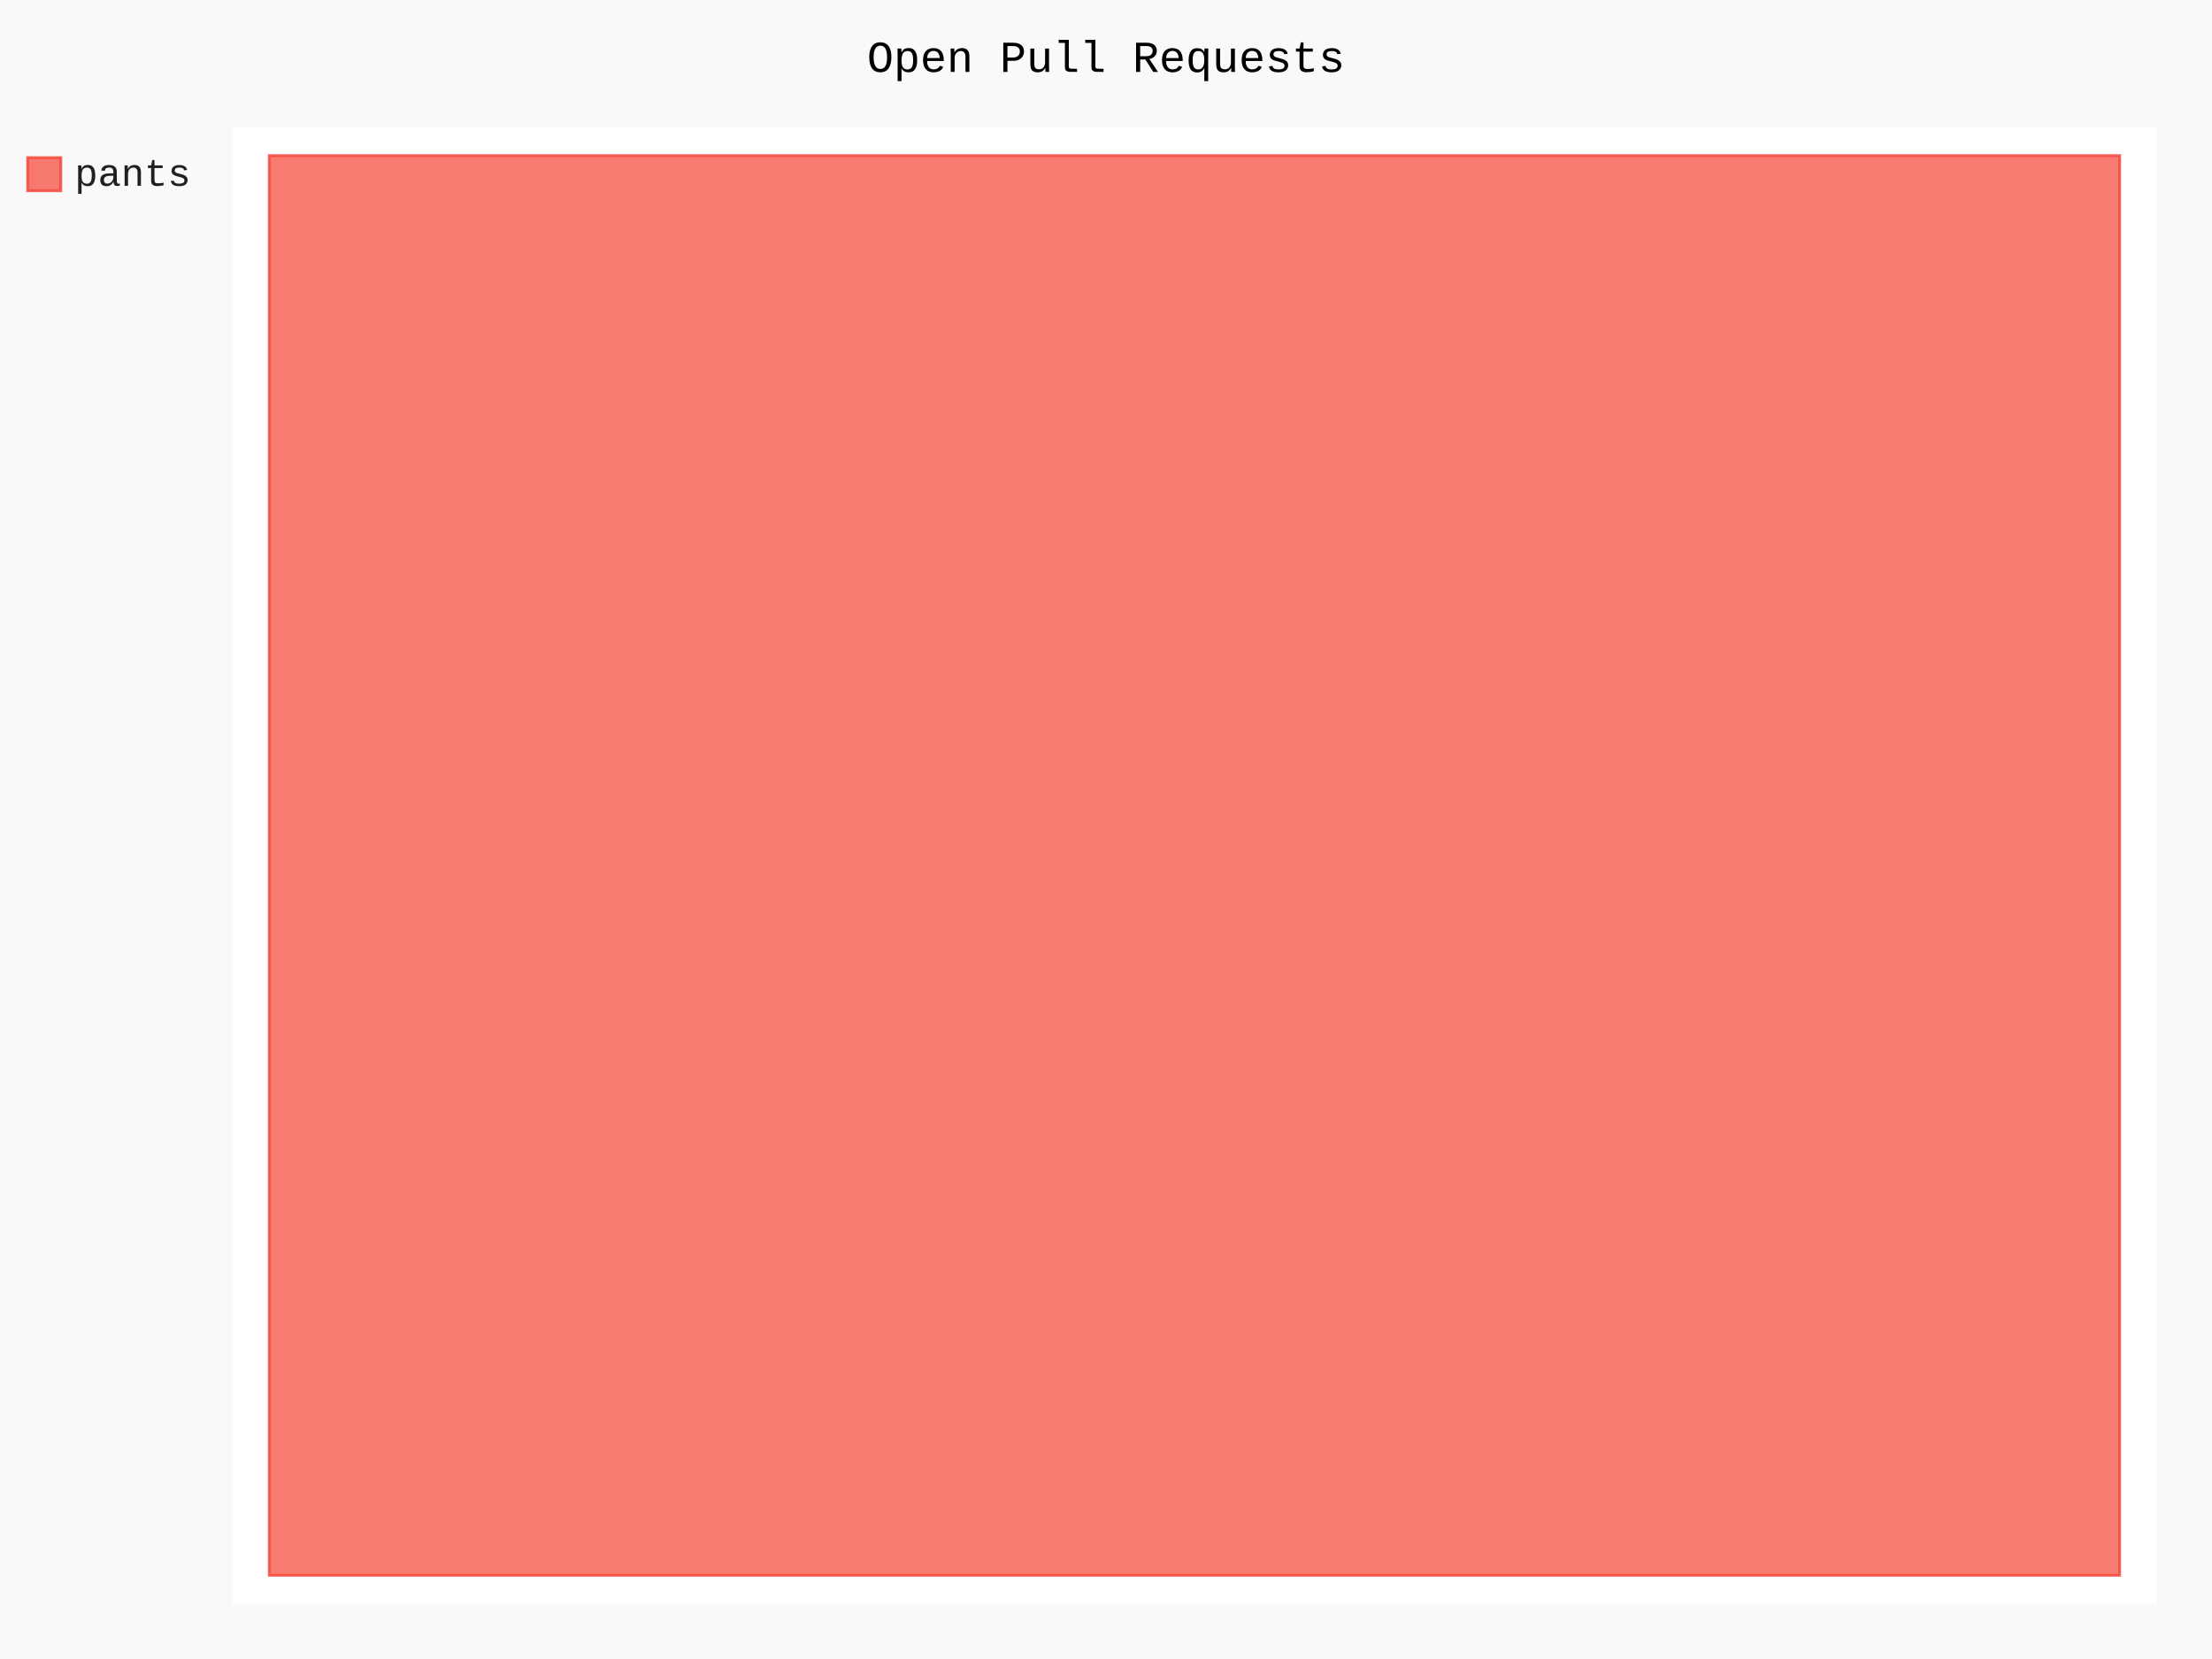
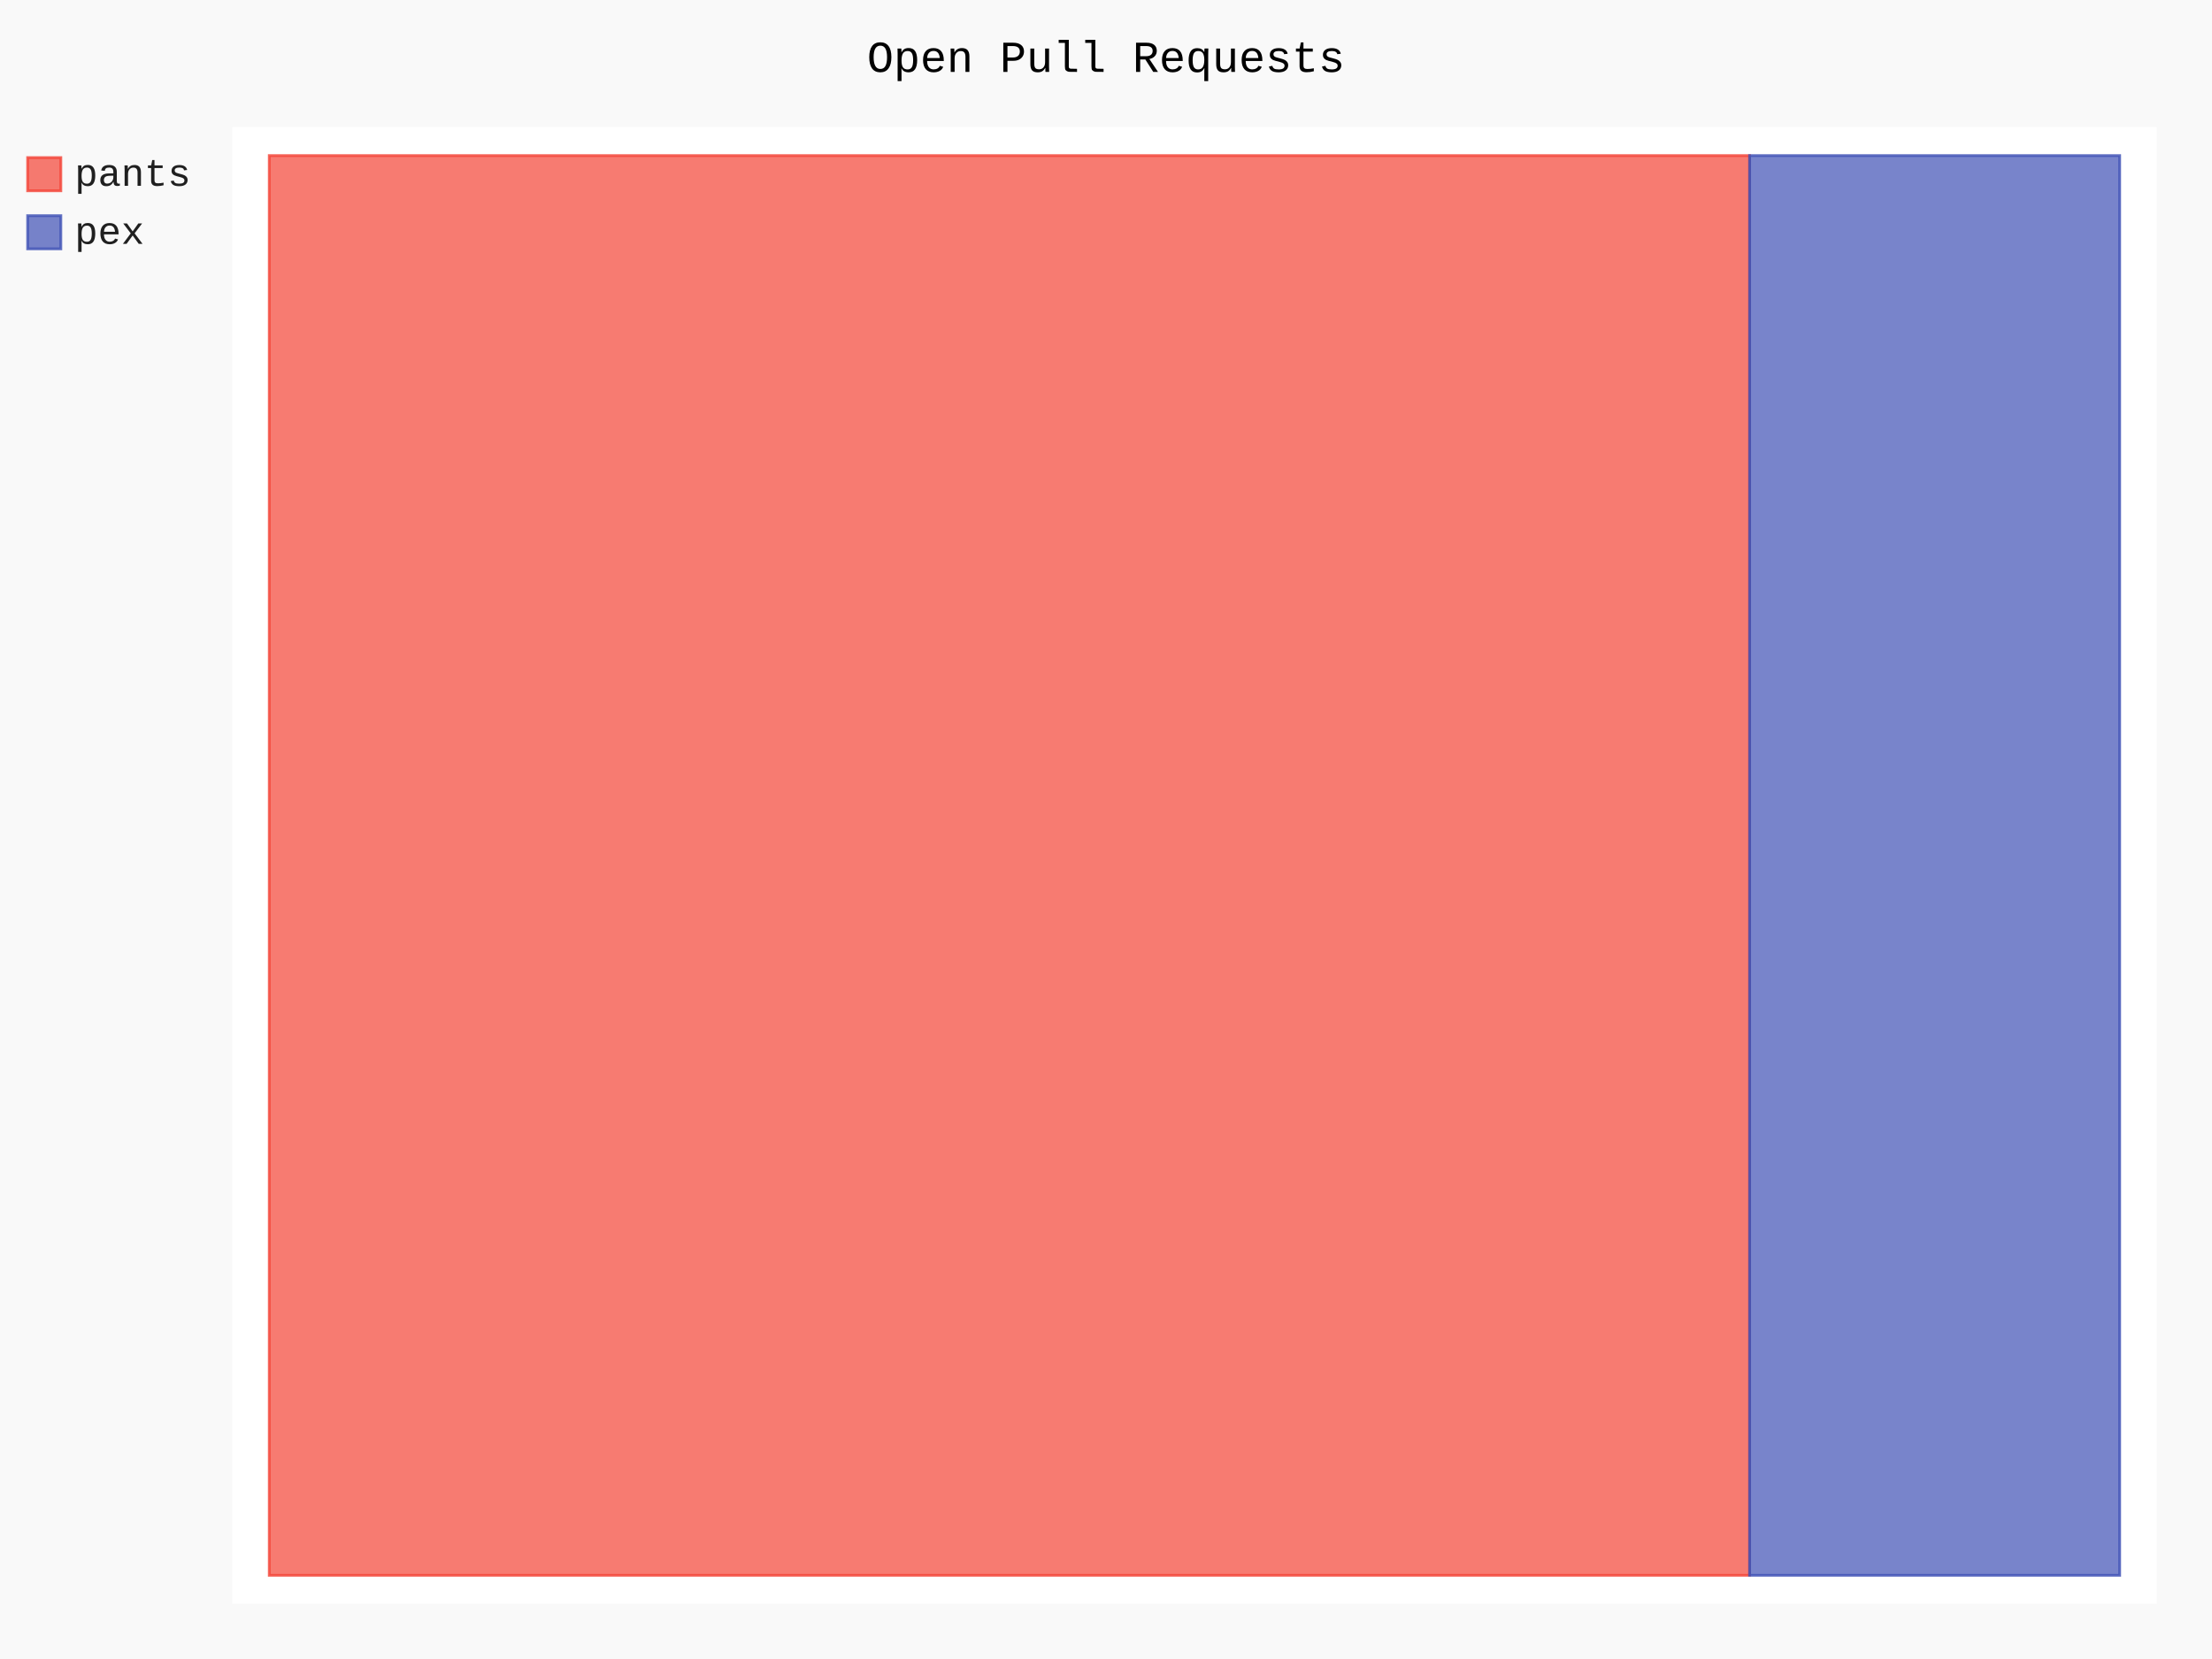
- <svg xmlns="http://www.w3.org/2000/svg" class="pygal-chart" id="chart-4c7c7bbf-e49a-46e3-a212-881175d19b65" viewBox="0 0 800 600">
+ <svg xmlns="http://www.w3.org/2000/svg" class="pygal-chart" id="chart-d8fe756d-8333-444b-87c0-b672be123b22" viewBox="0 0 800 600">
  <defs>
-     <style type="text/css">#chart-4c7c7bbf-e49a-46e3-a212-881175d19b65{-webkit-user-select:none;-webkit-font-smoothing:antialiased;font-family:Consolas,"Liberation Mono",Menlo,Courier,monospace}#chart-4c7c7bbf-e49a-46e3-a212-881175d19b65 .title{font-family:Consolas,"Liberation Mono",Menlo,Courier,monospace;font-size:16px}#chart-4c7c7bbf-e49a-46e3-a212-881175d19b65 .legends .legend text{font-family:Consolas,"Liberation Mono",Menlo,Courier,monospace;font-size:14px}#chart-4c7c7bbf-e49a-46e3-a212-881175d19b65 .axis text{font-family:Consolas,"Liberation Mono",Menlo,Courier,monospace;font-size:10px}#chart-4c7c7bbf-e49a-46e3-a212-881175d19b65 .axis text.major{font-family:Consolas,"Liberation Mono",Menlo,Courier,monospace;font-size:10px}#chart-4c7c7bbf-e49a-46e3-a212-881175d19b65 .text-overlay text.value{font-family:Consolas,"Liberation Mono",Menlo,Courier,monospace;font-size:16px}#chart-4c7c7bbf-e49a-46e3-a212-881175d19b65 .text-overlay text.label{font-family:Consolas,"Liberation Mono",Menlo,Courier,monospace;font-size:10px}#chart-4c7c7bbf-e49a-46e3-a212-881175d19b65 .tooltip{font-family:Consolas,"Liberation Mono",Menlo,Courier,monospace;font-size:14px}#chart-4c7c7bbf-e49a-46e3-a212-881175d19b65 text.no_data{font-family:Consolas,"Liberation Mono",Menlo,Courier,monospace;font-size:64px}
- #chart-4c7c7bbf-e49a-46e3-a212-881175d19b65{background-color:rgba(249,249,249,1)}#chart-4c7c7bbf-e49a-46e3-a212-881175d19b65 path,#chart-4c7c7bbf-e49a-46e3-a212-881175d19b65 line,#chart-4c7c7bbf-e49a-46e3-a212-881175d19b65 rect,#chart-4c7c7bbf-e49a-46e3-a212-881175d19b65 circle{-webkit-transition:150ms;-moz-transition:150ms;transition:150ms}#chart-4c7c7bbf-e49a-46e3-a212-881175d19b65 .graph &gt; .background{fill:rgba(249,249,249,1)}#chart-4c7c7bbf-e49a-46e3-a212-881175d19b65 .plot &gt; .background{fill:rgba(255,255,255,1)}#chart-4c7c7bbf-e49a-46e3-a212-881175d19b65 .graph{fill:rgba(0,0,0,.87)}#chart-4c7c7bbf-e49a-46e3-a212-881175d19b65 text.no_data{fill:rgba(0,0,0,1)}#chart-4c7c7bbf-e49a-46e3-a212-881175d19b65 .title{fill:rgba(0,0,0,1)}#chart-4c7c7bbf-e49a-46e3-a212-881175d19b65 .legends .legend text{fill:rgba(0,0,0,.87)}#chart-4c7c7bbf-e49a-46e3-a212-881175d19b65 .legends .legend:hover text{fill:rgba(0,0,0,1)}#chart-4c7c7bbf-e49a-46e3-a212-881175d19b65 .axis .line{stroke:rgba(0,0,0,1)}#chart-4c7c7bbf-e49a-46e3-a212-881175d19b65 .axis .guide.line{stroke:rgba(0,0,0,.54)}#chart-4c7c7bbf-e49a-46e3-a212-881175d19b65 .axis .major.line{stroke:rgba(0,0,0,.87)}#chart-4c7c7bbf-e49a-46e3-a212-881175d19b65 .axis text.major{fill:rgba(0,0,0,1)}#chart-4c7c7bbf-e49a-46e3-a212-881175d19b65 .axis.y .guides:hover .guide.line,#chart-4c7c7bbf-e49a-46e3-a212-881175d19b65 .line-graph .axis.x .guides:hover .guide.line,#chart-4c7c7bbf-e49a-46e3-a212-881175d19b65 .stackedline-graph .axis.x .guides:hover .guide.line,#chart-4c7c7bbf-e49a-46e3-a212-881175d19b65 .xy-graph .axis.x .guides:hover .guide.line{stroke:rgba(0,0,0,1)}#chart-4c7c7bbf-e49a-46e3-a212-881175d19b65 .axis .guides:hover text{fill:rgba(0,0,0,1)}#chart-4c7c7bbf-e49a-46e3-a212-881175d19b65 .reactive{fill-opacity:.7;stroke-opacity:.8}#chart-4c7c7bbf-e49a-46e3-a212-881175d19b65 .ci{stroke:rgba(0,0,0,.87)}#chart-4c7c7bbf-e49a-46e3-a212-881175d19b65 .reactive.active,#chart-4c7c7bbf-e49a-46e3-a212-881175d19b65 .active .reactive{fill-opacity:.8;stroke-opacity:.9;stroke-width:4}#chart-4c7c7bbf-e49a-46e3-a212-881175d19b65 .ci .reactive.active{stroke-width:1.5}#chart-4c7c7bbf-e49a-46e3-a212-881175d19b65 .series text{fill:rgba(0,0,0,1)}#chart-4c7c7bbf-e49a-46e3-a212-881175d19b65 .tooltip rect{fill:rgba(255,255,255,1);stroke:rgba(0,0,0,1);-webkit-transition:opacity 150ms;-moz-transition:opacity 150ms;transition:opacity 150ms}#chart-4c7c7bbf-e49a-46e3-a212-881175d19b65 .tooltip .label{fill:rgba(0,0,0,.87)}#chart-4c7c7bbf-e49a-46e3-a212-881175d19b65 .tooltip .label{fill:rgba(0,0,0,.87)}#chart-4c7c7bbf-e49a-46e3-a212-881175d19b65 .tooltip .legend{font-size:.8em;fill:rgba(0,0,0,.54)}#chart-4c7c7bbf-e49a-46e3-a212-881175d19b65 .tooltip .x_label{font-size:.6em;fill:rgba(0,0,0,1)}#chart-4c7c7bbf-e49a-46e3-a212-881175d19b65 .tooltip .xlink{font-size:.5em;text-decoration:underline}#chart-4c7c7bbf-e49a-46e3-a212-881175d19b65 .tooltip .value{font-size:1.5em}#chart-4c7c7bbf-e49a-46e3-a212-881175d19b65 .bound{font-size:.5em}#chart-4c7c7bbf-e49a-46e3-a212-881175d19b65 .max-value{font-size:.75em;fill:rgba(0,0,0,.54)}#chart-4c7c7bbf-e49a-46e3-a212-881175d19b65 .map-element{fill:rgba(255,255,255,1);stroke:rgba(0,0,0,.54) !important}#chart-4c7c7bbf-e49a-46e3-a212-881175d19b65 .map-element .reactive{fill-opacity:inherit;stroke-opacity:inherit}#chart-4c7c7bbf-e49a-46e3-a212-881175d19b65 .color-0,#chart-4c7c7bbf-e49a-46e3-a212-881175d19b65 .color-0 a:visited{stroke:#F44336;fill:#F44336}#chart-4c7c7bbf-e49a-46e3-a212-881175d19b65 .text-overlay .color-0 text{fill:black}
- #chart-4c7c7bbf-e49a-46e3-a212-881175d19b65 text.no_data{text-anchor:middle}#chart-4c7c7bbf-e49a-46e3-a212-881175d19b65 .guide.line{fill:none}#chart-4c7c7bbf-e49a-46e3-a212-881175d19b65 .centered{text-anchor:middle}#chart-4c7c7bbf-e49a-46e3-a212-881175d19b65 .title{text-anchor:middle}#chart-4c7c7bbf-e49a-46e3-a212-881175d19b65 .legends .legend text{fill-opacity:1}#chart-4c7c7bbf-e49a-46e3-a212-881175d19b65 .axis.x text{text-anchor:middle}#chart-4c7c7bbf-e49a-46e3-a212-881175d19b65 .axis.x:not(.web) text[transform]{text-anchor:start}#chart-4c7c7bbf-e49a-46e3-a212-881175d19b65 .axis.x:not(.web) text[transform].backwards{text-anchor:end}#chart-4c7c7bbf-e49a-46e3-a212-881175d19b65 .axis.y text{text-anchor:end}#chart-4c7c7bbf-e49a-46e3-a212-881175d19b65 .axis.y text[transform].backwards{text-anchor:start}#chart-4c7c7bbf-e49a-46e3-a212-881175d19b65 .axis.y2 text{text-anchor:start}#chart-4c7c7bbf-e49a-46e3-a212-881175d19b65 .axis.y2 text[transform].backwards{text-anchor:end}#chart-4c7c7bbf-e49a-46e3-a212-881175d19b65 .axis .guide.line{stroke-dasharray:4,4}#chart-4c7c7bbf-e49a-46e3-a212-881175d19b65 .axis .major.guide.line{stroke-dasharray:6,6}#chart-4c7c7bbf-e49a-46e3-a212-881175d19b65 .horizontal .axis.y .guide.line,#chart-4c7c7bbf-e49a-46e3-a212-881175d19b65 .horizontal .axis.y2 .guide.line,#chart-4c7c7bbf-e49a-46e3-a212-881175d19b65 .vertical .axis.x .guide.line{opacity:0}#chart-4c7c7bbf-e49a-46e3-a212-881175d19b65 .horizontal .axis.always_show .guide.line,#chart-4c7c7bbf-e49a-46e3-a212-881175d19b65 .vertical .axis.always_show .guide.line{opacity:1 !important}#chart-4c7c7bbf-e49a-46e3-a212-881175d19b65 .axis.y .guides:hover .guide.line,#chart-4c7c7bbf-e49a-46e3-a212-881175d19b65 .axis.y2 .guides:hover .guide.line,#chart-4c7c7bbf-e49a-46e3-a212-881175d19b65 .axis.x .guides:hover .guide.line{opacity:1}#chart-4c7c7bbf-e49a-46e3-a212-881175d19b65 .axis .guides:hover text{opacity:1}#chart-4c7c7bbf-e49a-46e3-a212-881175d19b65 .nofill{fill:none}#chart-4c7c7bbf-e49a-46e3-a212-881175d19b65 .subtle-fill{fill-opacity:.2}#chart-4c7c7bbf-e49a-46e3-a212-881175d19b65 .dot{stroke-width:1px;fill-opacity:1}#chart-4c7c7bbf-e49a-46e3-a212-881175d19b65 .dot.active{stroke-width:5px}#chart-4c7c7bbf-e49a-46e3-a212-881175d19b65 .dot.negative{fill:transparent}#chart-4c7c7bbf-e49a-46e3-a212-881175d19b65 text,#chart-4c7c7bbf-e49a-46e3-a212-881175d19b65 tspan{stroke:none !important}#chart-4c7c7bbf-e49a-46e3-a212-881175d19b65 .series text.active{opacity:1}#chart-4c7c7bbf-e49a-46e3-a212-881175d19b65 .tooltip rect{fill-opacity:.95;stroke-width:.5}#chart-4c7c7bbf-e49a-46e3-a212-881175d19b65 .tooltip text{fill-opacity:1}#chart-4c7c7bbf-e49a-46e3-a212-881175d19b65 .showable{visibility:hidden}#chart-4c7c7bbf-e49a-46e3-a212-881175d19b65 .showable.shown{visibility:visible}#chart-4c7c7bbf-e49a-46e3-a212-881175d19b65 .gauge-background{fill:rgba(229,229,229,1);stroke:none}#chart-4c7c7bbf-e49a-46e3-a212-881175d19b65 .bg-lines{stroke:rgba(249,249,249,1);stroke-width:2px}</style>
+     <style type="text/css">#chart-d8fe756d-8333-444b-87c0-b672be123b22{-webkit-user-select:none;-webkit-font-smoothing:antialiased;font-family:Consolas,"Liberation Mono",Menlo,Courier,monospace}#chart-d8fe756d-8333-444b-87c0-b672be123b22 .title{font-family:Consolas,"Liberation Mono",Menlo,Courier,monospace;font-size:16px}#chart-d8fe756d-8333-444b-87c0-b672be123b22 .legends .legend text{font-family:Consolas,"Liberation Mono",Menlo,Courier,monospace;font-size:14px}#chart-d8fe756d-8333-444b-87c0-b672be123b22 .axis text{font-family:Consolas,"Liberation Mono",Menlo,Courier,monospace;font-size:10px}#chart-d8fe756d-8333-444b-87c0-b672be123b22 .axis text.major{font-family:Consolas,"Liberation Mono",Menlo,Courier,monospace;font-size:10px}#chart-d8fe756d-8333-444b-87c0-b672be123b22 .text-overlay text.value{font-family:Consolas,"Liberation Mono",Menlo,Courier,monospace;font-size:16px}#chart-d8fe756d-8333-444b-87c0-b672be123b22 .text-overlay text.label{font-family:Consolas,"Liberation Mono",Menlo,Courier,monospace;font-size:10px}#chart-d8fe756d-8333-444b-87c0-b672be123b22 .tooltip{font-family:Consolas,"Liberation Mono",Menlo,Courier,monospace;font-size:14px}#chart-d8fe756d-8333-444b-87c0-b672be123b22 text.no_data{font-family:Consolas,"Liberation Mono",Menlo,Courier,monospace;font-size:64px}
+ #chart-d8fe756d-8333-444b-87c0-b672be123b22{background-color:rgba(249,249,249,1)}#chart-d8fe756d-8333-444b-87c0-b672be123b22 path,#chart-d8fe756d-8333-444b-87c0-b672be123b22 line,#chart-d8fe756d-8333-444b-87c0-b672be123b22 rect,#chart-d8fe756d-8333-444b-87c0-b672be123b22 circle{-webkit-transition:150ms;-moz-transition:150ms;transition:150ms}#chart-d8fe756d-8333-444b-87c0-b672be123b22 .graph &gt; .background{fill:rgba(249,249,249,1)}#chart-d8fe756d-8333-444b-87c0-b672be123b22 .plot &gt; .background{fill:rgba(255,255,255,1)}#chart-d8fe756d-8333-444b-87c0-b672be123b22 .graph{fill:rgba(0,0,0,.87)}#chart-d8fe756d-8333-444b-87c0-b672be123b22 text.no_data{fill:rgba(0,0,0,1)}#chart-d8fe756d-8333-444b-87c0-b672be123b22 .title{fill:rgba(0,0,0,1)}#chart-d8fe756d-8333-444b-87c0-b672be123b22 .legends .legend text{fill:rgba(0,0,0,.87)}#chart-d8fe756d-8333-444b-87c0-b672be123b22 .legends .legend:hover text{fill:rgba(0,0,0,1)}#chart-d8fe756d-8333-444b-87c0-b672be123b22 .axis .line{stroke:rgba(0,0,0,1)}#chart-d8fe756d-8333-444b-87c0-b672be123b22 .axis .guide.line{stroke:rgba(0,0,0,.54)}#chart-d8fe756d-8333-444b-87c0-b672be123b22 .axis .major.line{stroke:rgba(0,0,0,.87)}#chart-d8fe756d-8333-444b-87c0-b672be123b22 .axis text.major{fill:rgba(0,0,0,1)}#chart-d8fe756d-8333-444b-87c0-b672be123b22 .axis.y .guides:hover .guide.line,#chart-d8fe756d-8333-444b-87c0-b672be123b22 .line-graph .axis.x .guides:hover .guide.line,#chart-d8fe756d-8333-444b-87c0-b672be123b22 .stackedline-graph .axis.x .guides:hover .guide.line,#chart-d8fe756d-8333-444b-87c0-b672be123b22 .xy-graph .axis.x .guides:hover .guide.line{stroke:rgba(0,0,0,1)}#chart-d8fe756d-8333-444b-87c0-b672be123b22 .axis .guides:hover text{fill:rgba(0,0,0,1)}#chart-d8fe756d-8333-444b-87c0-b672be123b22 .reactive{fill-opacity:.7;stroke-opacity:.8}#chart-d8fe756d-8333-444b-87c0-b672be123b22 .ci{stroke:rgba(0,0,0,.87)}#chart-d8fe756d-8333-444b-87c0-b672be123b22 .reactive.active,#chart-d8fe756d-8333-444b-87c0-b672be123b22 .active .reactive{fill-opacity:.8;stroke-opacity:.9;stroke-width:4}#chart-d8fe756d-8333-444b-87c0-b672be123b22 .ci .reactive.active{stroke-width:1.5}#chart-d8fe756d-8333-444b-87c0-b672be123b22 .series text{fill:rgba(0,0,0,1)}#chart-d8fe756d-8333-444b-87c0-b672be123b22 .tooltip rect{fill:rgba(255,255,255,1);stroke:rgba(0,0,0,1);-webkit-transition:opacity 150ms;-moz-transition:opacity 150ms;transition:opacity 150ms}#chart-d8fe756d-8333-444b-87c0-b672be123b22 .tooltip .label{fill:rgba(0,0,0,.87)}#chart-d8fe756d-8333-444b-87c0-b672be123b22 .tooltip .label{fill:rgba(0,0,0,.87)}#chart-d8fe756d-8333-444b-87c0-b672be123b22 .tooltip .legend{font-size:.8em;fill:rgba(0,0,0,.54)}#chart-d8fe756d-8333-444b-87c0-b672be123b22 .tooltip .x_label{font-size:.6em;fill:rgba(0,0,0,1)}#chart-d8fe756d-8333-444b-87c0-b672be123b22 .tooltip .xlink{font-size:.5em;text-decoration:underline}#chart-d8fe756d-8333-444b-87c0-b672be123b22 .tooltip .value{font-size:1.5em}#chart-d8fe756d-8333-444b-87c0-b672be123b22 .bound{font-size:.5em}#chart-d8fe756d-8333-444b-87c0-b672be123b22 .max-value{font-size:.75em;fill:rgba(0,0,0,.54)}#chart-d8fe756d-8333-444b-87c0-b672be123b22 .map-element{fill:rgba(255,255,255,1);stroke:rgba(0,0,0,.54) !important}#chart-d8fe756d-8333-444b-87c0-b672be123b22 .map-element .reactive{fill-opacity:inherit;stroke-opacity:inherit}#chart-d8fe756d-8333-444b-87c0-b672be123b22 .color-0,#chart-d8fe756d-8333-444b-87c0-b672be123b22 .color-0 a:visited{stroke:#F44336;fill:#F44336}#chart-d8fe756d-8333-444b-87c0-b672be123b22 .color-1,#chart-d8fe756d-8333-444b-87c0-b672be123b22 .color-1 a:visited{stroke:#3F51B5;fill:#3F51B5}#chart-d8fe756d-8333-444b-87c0-b672be123b22 .text-overlay .color-0 text{fill:black}#chart-d8fe756d-8333-444b-87c0-b672be123b22 .text-overlay .color-1 text{fill:black}
+ #chart-d8fe756d-8333-444b-87c0-b672be123b22 text.no_data{text-anchor:middle}#chart-d8fe756d-8333-444b-87c0-b672be123b22 .guide.line{fill:none}#chart-d8fe756d-8333-444b-87c0-b672be123b22 .centered{text-anchor:middle}#chart-d8fe756d-8333-444b-87c0-b672be123b22 .title{text-anchor:middle}#chart-d8fe756d-8333-444b-87c0-b672be123b22 .legends .legend text{fill-opacity:1}#chart-d8fe756d-8333-444b-87c0-b672be123b22 .axis.x text{text-anchor:middle}#chart-d8fe756d-8333-444b-87c0-b672be123b22 .axis.x:not(.web) text[transform]{text-anchor:start}#chart-d8fe756d-8333-444b-87c0-b672be123b22 .axis.x:not(.web) text[transform].backwards{text-anchor:end}#chart-d8fe756d-8333-444b-87c0-b672be123b22 .axis.y text{text-anchor:end}#chart-d8fe756d-8333-444b-87c0-b672be123b22 .axis.y text[transform].backwards{text-anchor:start}#chart-d8fe756d-8333-444b-87c0-b672be123b22 .axis.y2 text{text-anchor:start}#chart-d8fe756d-8333-444b-87c0-b672be123b22 .axis.y2 text[transform].backwards{text-anchor:end}#chart-d8fe756d-8333-444b-87c0-b672be123b22 .axis .guide.line{stroke-dasharray:4,4}#chart-d8fe756d-8333-444b-87c0-b672be123b22 .axis .major.guide.line{stroke-dasharray:6,6}#chart-d8fe756d-8333-444b-87c0-b672be123b22 .horizontal .axis.y .guide.line,#chart-d8fe756d-8333-444b-87c0-b672be123b22 .horizontal .axis.y2 .guide.line,#chart-d8fe756d-8333-444b-87c0-b672be123b22 .vertical .axis.x .guide.line{opacity:0}#chart-d8fe756d-8333-444b-87c0-b672be123b22 .horizontal .axis.always_show .guide.line,#chart-d8fe756d-8333-444b-87c0-b672be123b22 .vertical .axis.always_show .guide.line{opacity:1 !important}#chart-d8fe756d-8333-444b-87c0-b672be123b22 .axis.y .guides:hover .guide.line,#chart-d8fe756d-8333-444b-87c0-b672be123b22 .axis.y2 .guides:hover .guide.line,#chart-d8fe756d-8333-444b-87c0-b672be123b22 .axis.x .guides:hover .guide.line{opacity:1}#chart-d8fe756d-8333-444b-87c0-b672be123b22 .axis .guides:hover text{opacity:1}#chart-d8fe756d-8333-444b-87c0-b672be123b22 .nofill{fill:none}#chart-d8fe756d-8333-444b-87c0-b672be123b22 .subtle-fill{fill-opacity:.2}#chart-d8fe756d-8333-444b-87c0-b672be123b22 .dot{stroke-width:1px;fill-opacity:1}#chart-d8fe756d-8333-444b-87c0-b672be123b22 .dot.active{stroke-width:5px}#chart-d8fe756d-8333-444b-87c0-b672be123b22 .dot.negative{fill:transparent}#chart-d8fe756d-8333-444b-87c0-b672be123b22 text,#chart-d8fe756d-8333-444b-87c0-b672be123b22 tspan{stroke:none !important}#chart-d8fe756d-8333-444b-87c0-b672be123b22 .series text.active{opacity:1}#chart-d8fe756d-8333-444b-87c0-b672be123b22 .tooltip rect{fill-opacity:.95;stroke-width:.5}#chart-d8fe756d-8333-444b-87c0-b672be123b22 .tooltip text{fill-opacity:1}#chart-d8fe756d-8333-444b-87c0-b672be123b22 .showable{visibility:hidden}#chart-d8fe756d-8333-444b-87c0-b672be123b22 .showable.shown{visibility:visible}#chart-d8fe756d-8333-444b-87c0-b672be123b22 .gauge-background{fill:rgba(229,229,229,1);stroke:none}#chart-d8fe756d-8333-444b-87c0-b672be123b22 .bg-lines{stroke:rgba(249,249,249,1);stroke-width:2px}</style>
  </defs>
  <g class="graph treemap-graph vertical">
    <rect class="background" height="600" width="800" x="0" y="0" />
    <g class="plot" transform="translate(84, 46)">
      <rect class="background" height="534" width="696.0" x="0" y="0" />
      <g class="series serie-0 color-0">
        <g class="rects">
          <g class="rect">
-             <rect class="rect reactive tooltip-trigger" height="513.462" width="669.231" x="13.385" y="10.269" />
+             <rect class="rect reactive tooltip-trigger" height="513.462" width="535.385" x="13.385" y="10.269" />
+           </g>
+         </g>
+       </g>
+       <g class="series serie-1 color-1">
+         <g class="rects">
+           <g class="rect">
+             <rect class="rect reactive tooltip-trigger" height="513.462" width="133.846" x="548.769" y="10.269" />
          </g>
        </g>
      </g>
    </g>
    <g class="titles">
      <text class="title plot_title" x="400.0" y="26">Open Pull Requests</text>
    </g>
    <g class="plot overlay" transform="translate(84, 46)">
      <g class="series serie-0 color-0" />
+       <g class="series serie-1 color-1" />
    </g>
    <g class="plot text-overlay" transform="translate(84, 46)">
      <g class="series serie-0 color-0" />
+       <g class="series serie-1 color-1" />
    </g>
    <g class="plot tooltip-overlay" transform="translate(84, 46)">
      <g class="tooltip" style="opacity: 0" transform="translate(0 0)">
        <rect class="tooltip-box" height="0" rx="0" ry="0" width="0" />
        <g class="text" />
      </g>
    </g>
    <g class="legends" transform="translate(10, 56)">
      <g class="legend reactive activate-serie" id="activate-serie-0">
        <rect class="color-0 reactive" height="12" width="12" x="0.0" y="1.0" />
        <text x="17.0" y="11.2">pants</text>
      </g>
+       <g class="legend reactive activate-serie" id="activate-serie-1">
+         <rect class="color-1 reactive" height="12" width="12" x="0.0" y="22.0" />
+         <text x="17.0" y="32.2">pex</text>
+       </g>
    </g>
    <g class="legends" transform="translate(790, 56)" />
  </g>
</svg>
